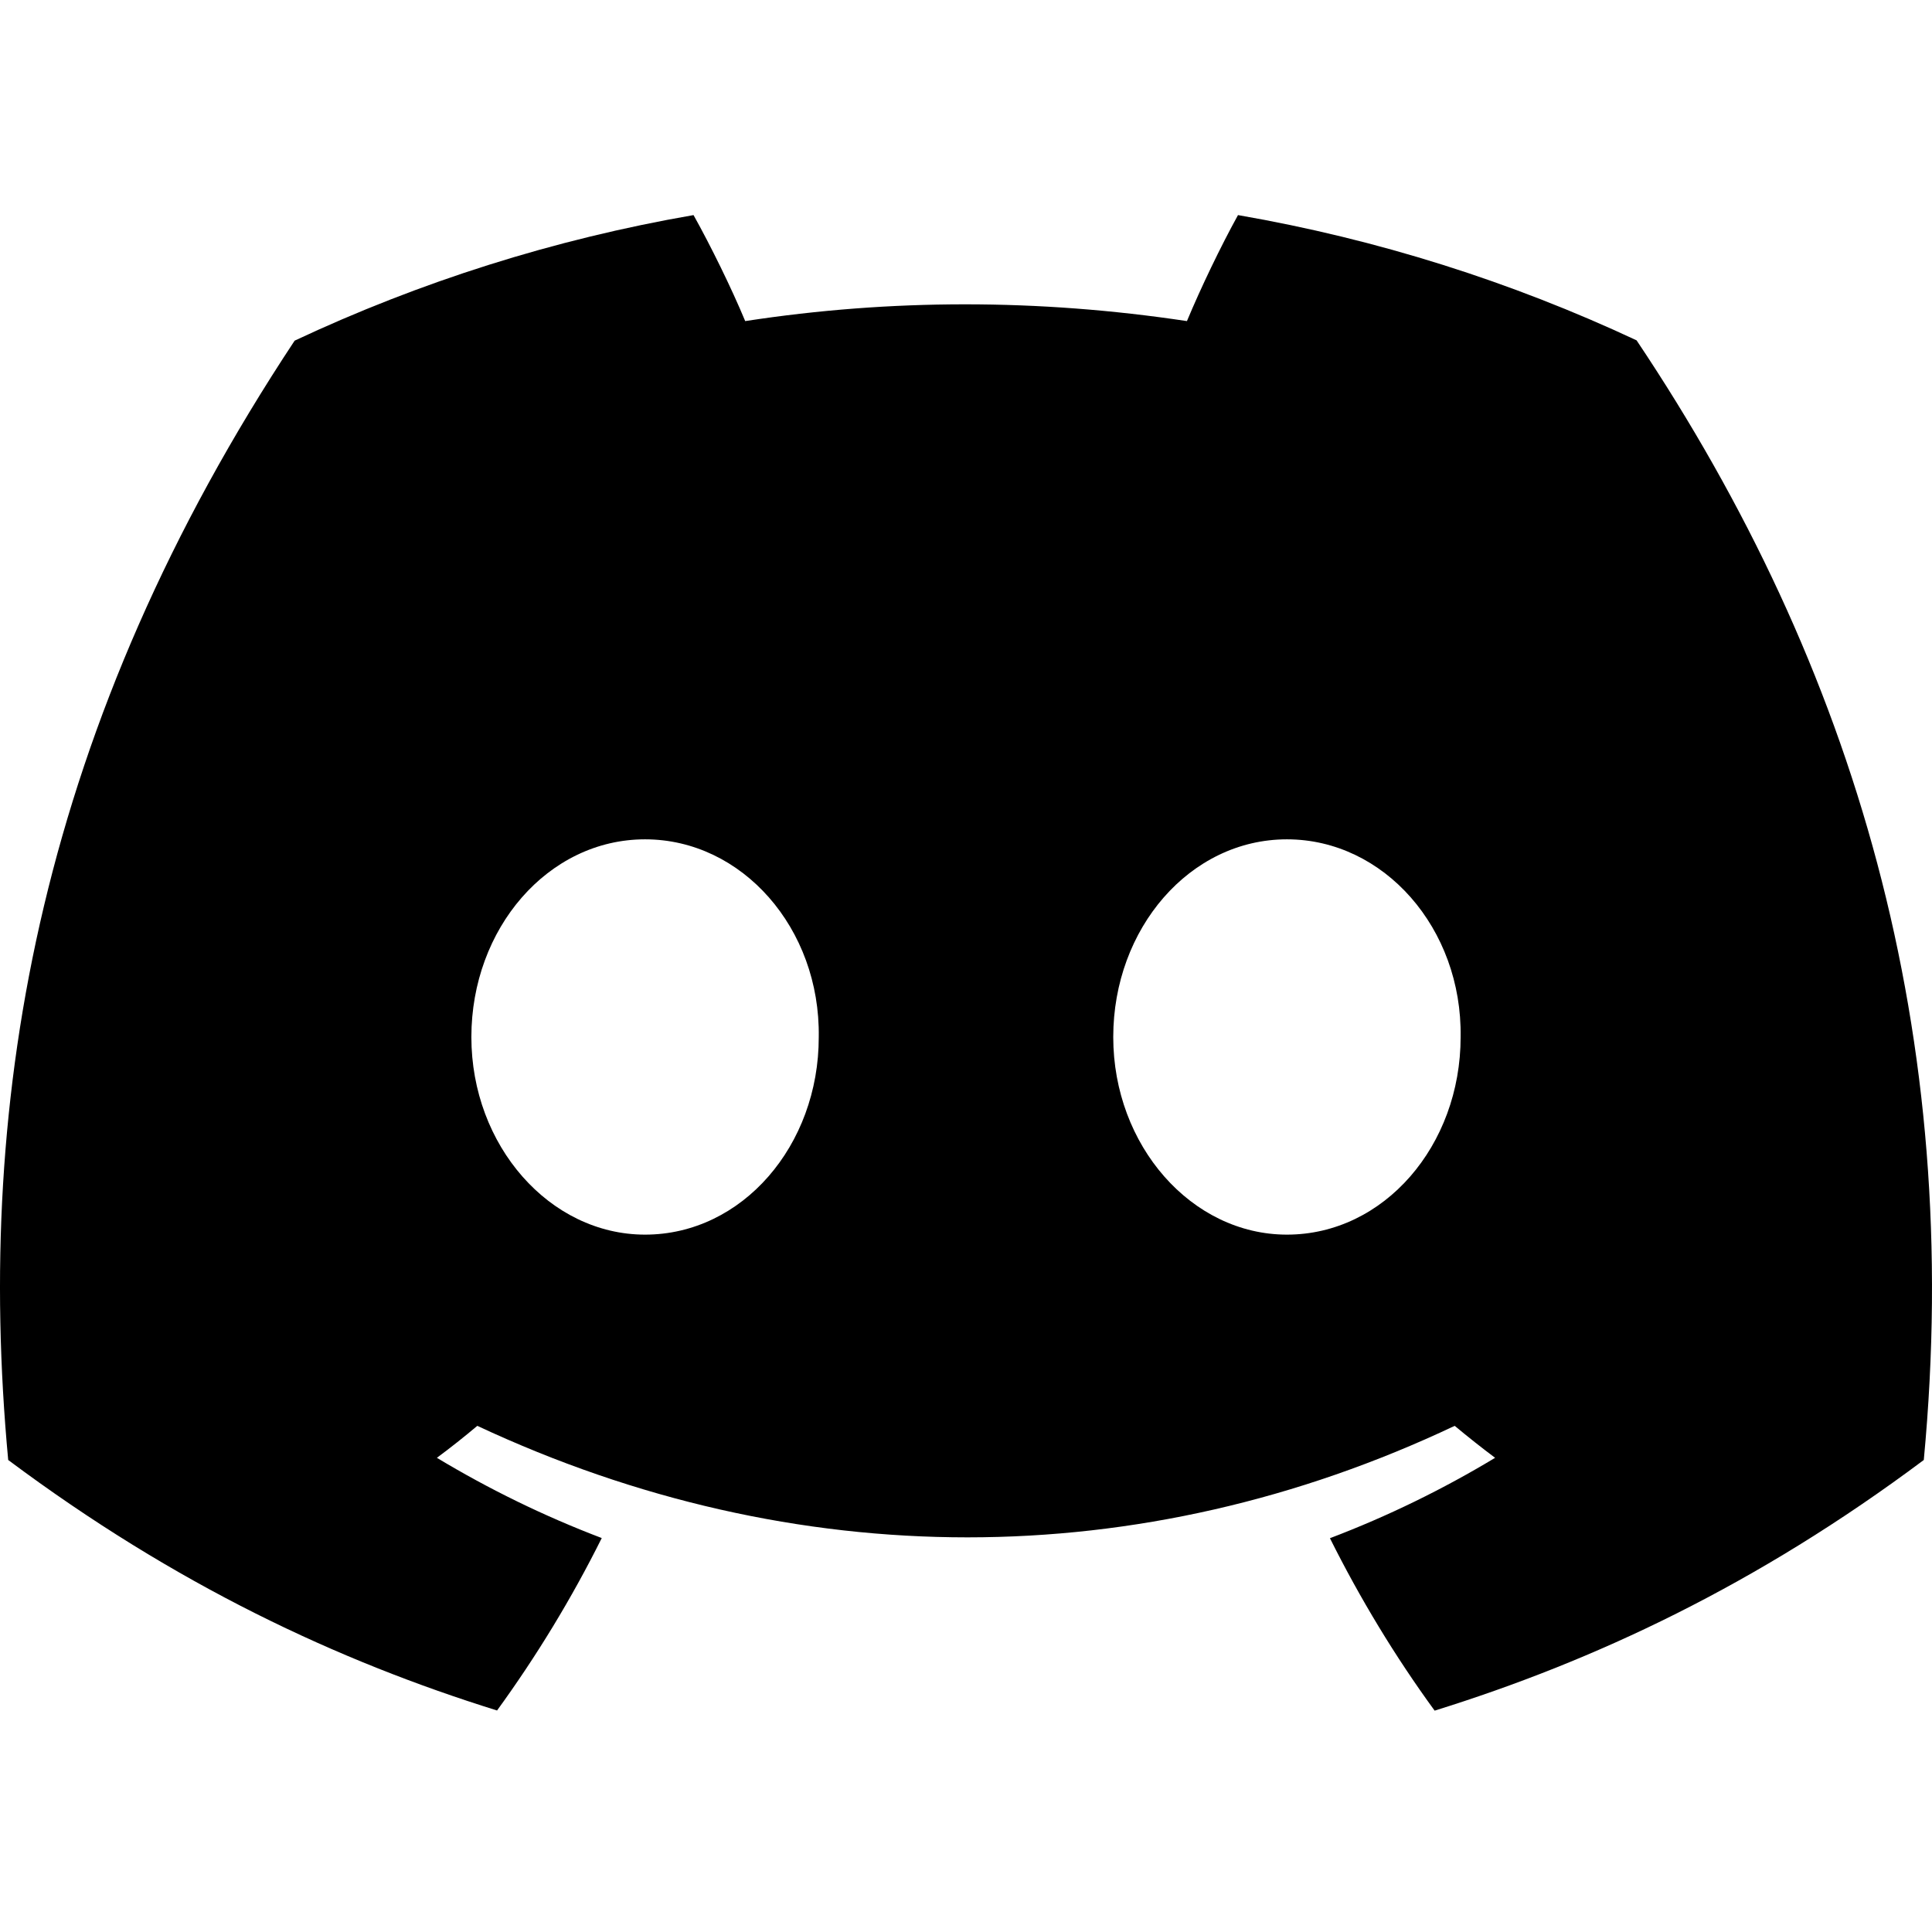
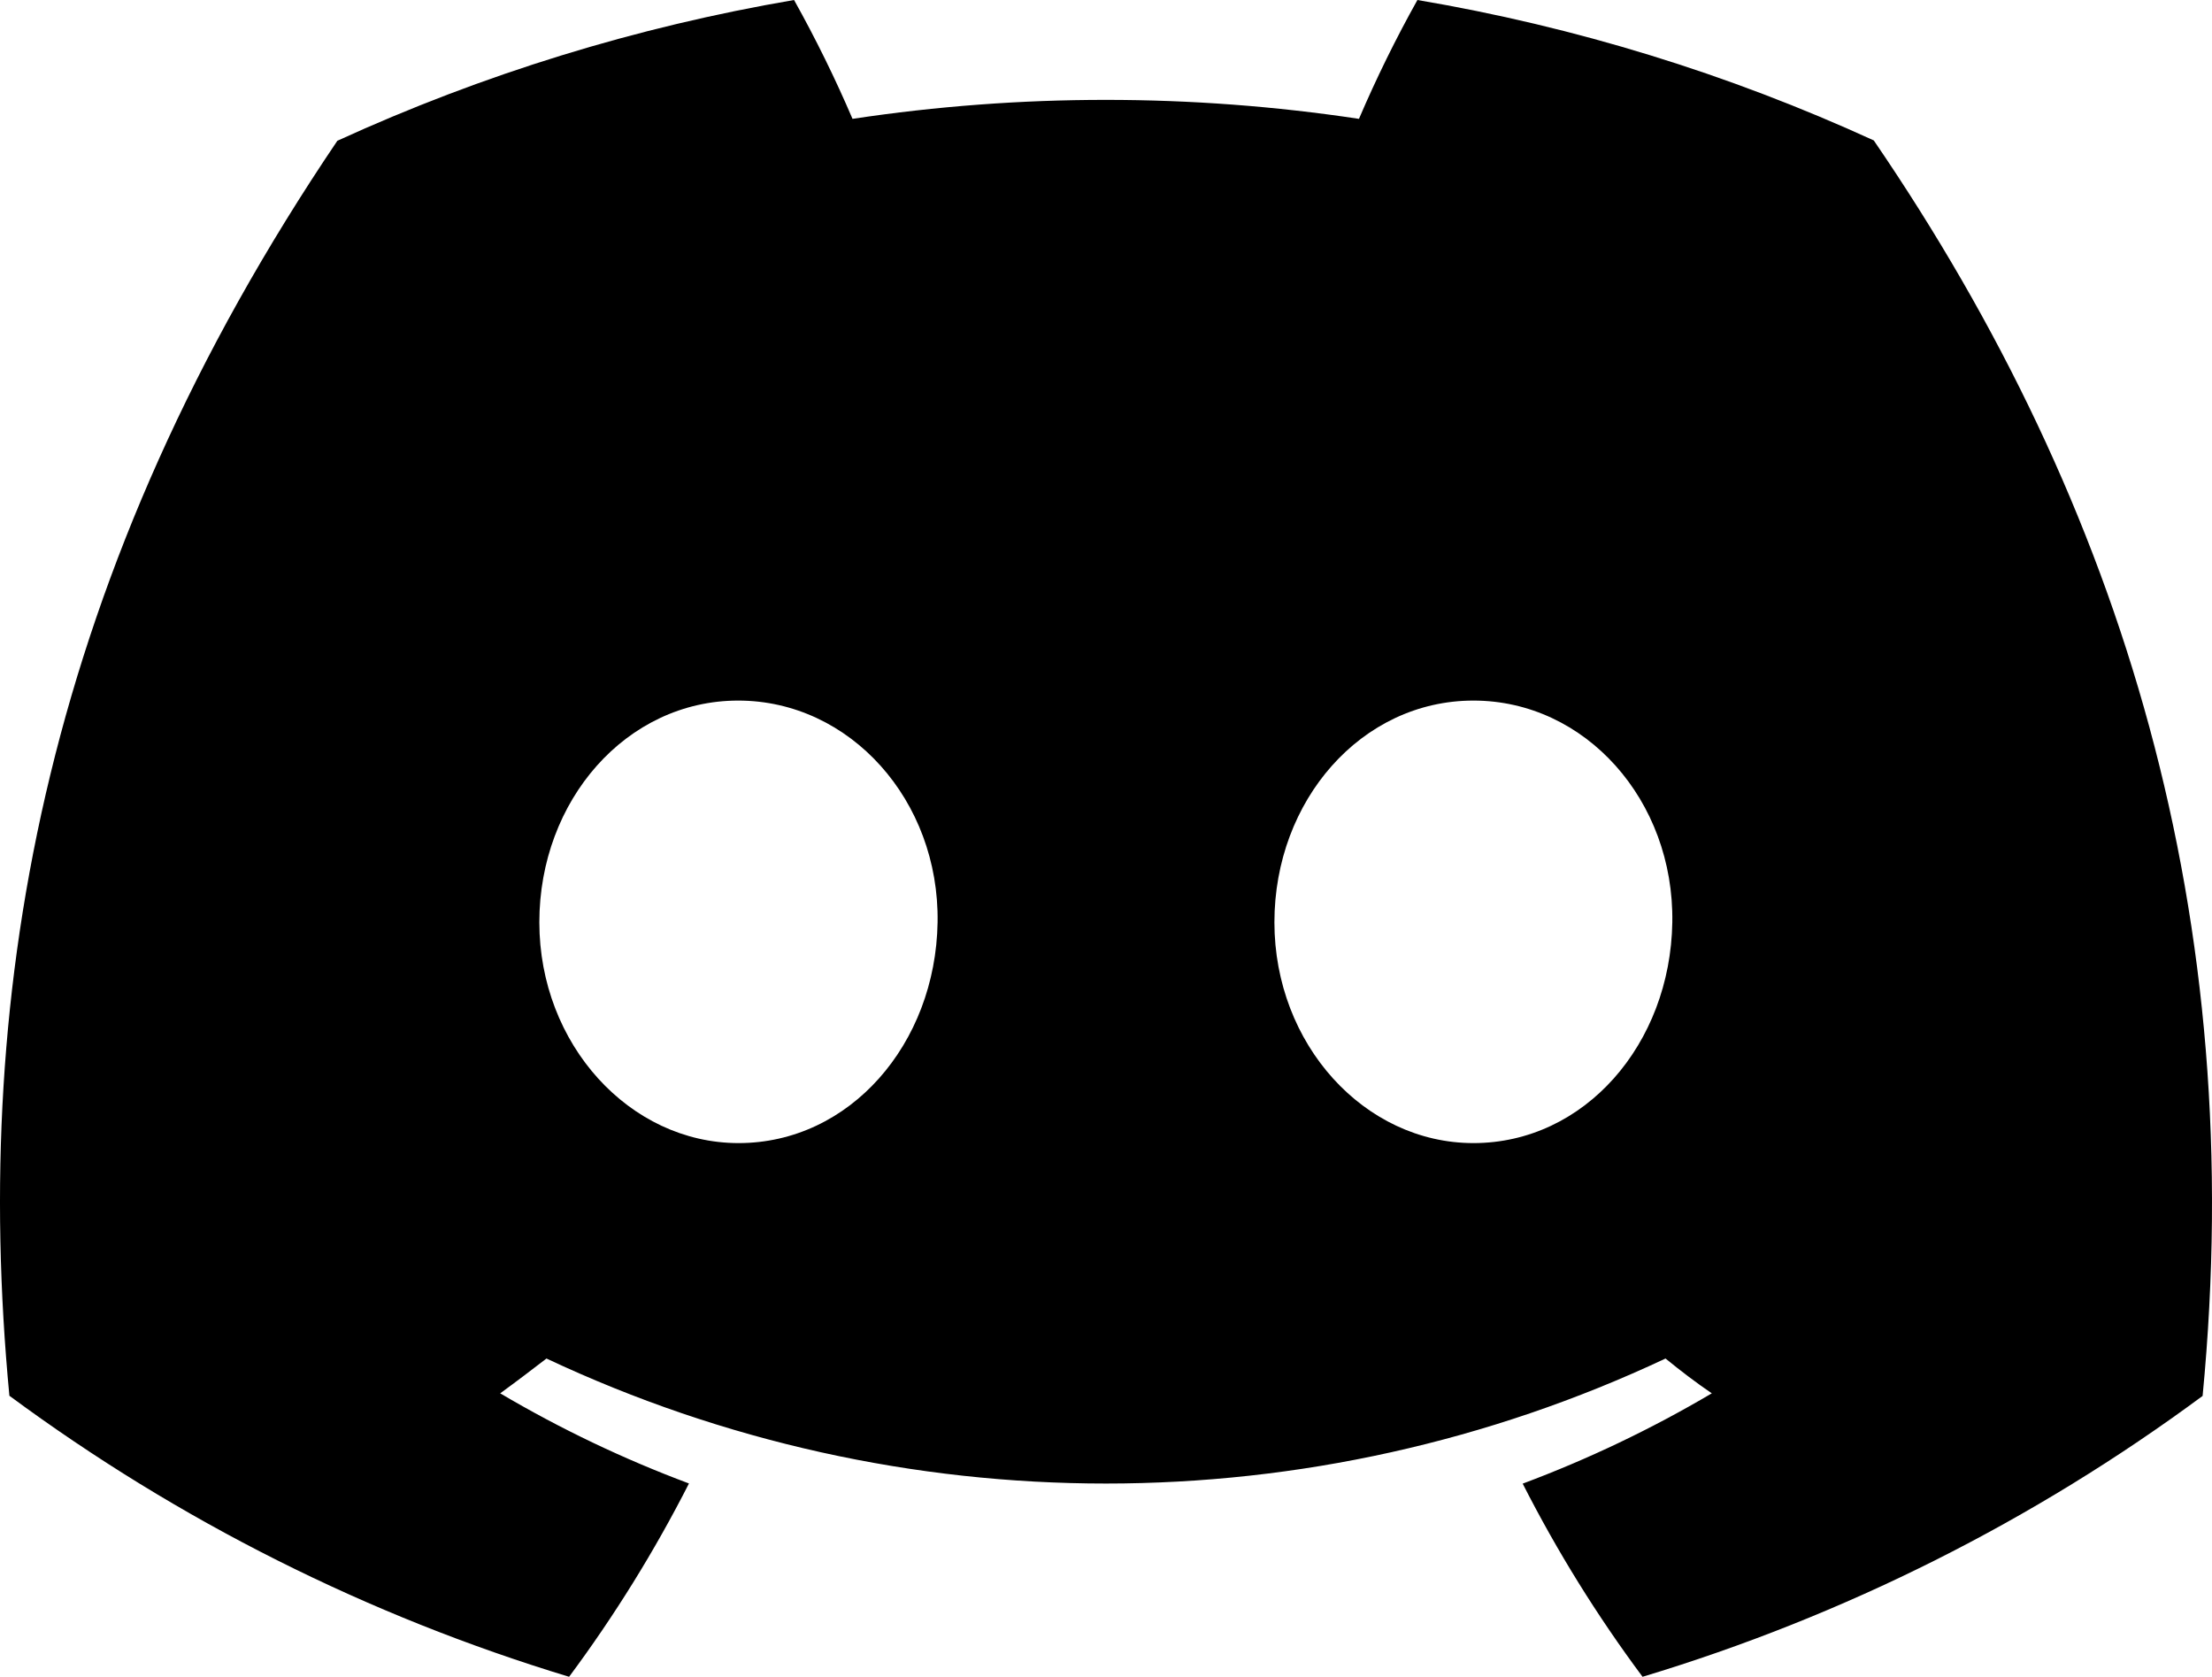
- <svg xmlns="http://www.w3.org/2000/svg" fill="currentColor" viewBox="0 -28.5 256 256">
-   <g id="SVGRepo_bgCarrier" stroke-width="0" />
-   <g id="SVGRepo_tracerCarrier" stroke-linecap="round" stroke-linejoin="round" />
-   <g id="SVGRepo_iconCarrier">
-     <g>
-       <path d="M216.856,16.597 C200.285,8.843 182.566,3.208 164.042,0 C161.767,4.113 159.109,9.645 157.276,14.046 C137.584,11.085 118.073,11.085 98.743,14.046 C96.911,9.645 94.193,4.113 91.897,0 C73.353,3.208 55.613,8.864 39.042,16.638 C5.618,67.147 -3.443,116.401 1.087,164.956 C23.256,181.511 44.74,191.568 65.862,198.149 C71.077,190.971 75.728,183.341 79.735,175.3 C72.104,172.401 64.795,168.822 57.889,164.668 C59.721,163.311 61.513,161.891 63.245,160.431 C105.367,180.133 151.135,180.133 192.755,160.431 C194.506,161.891 196.298,163.311 198.11,164.668 C191.184,168.843 183.855,172.421 176.224,175.321 C180.23,183.341 184.862,190.992 190.097,198.169 C211.239,191.588 232.743,181.532 254.912,164.956 C260.228,108.668 245.831,59.866 216.856,16.597 Z M85.474,135.095 C72.829,135.095 62.459,123.29 62.459,108.915 C62.459,94.54 72.608,82.715 85.474,82.715 C98.341,82.715 108.71,94.519 108.489,108.915 C108.509,123.29 98.341,135.095 85.474,135.095 Z M170.525,135.095 C157.88,135.095 147.511,123.29 147.511,108.915 C147.511,94.54 157.659,82.715 170.525,82.715 C183.392,82.715 193.761,94.519 193.54,108.915 C193.54,123.29 183.392,135.095 170.525,135.095 Z" fill="currentColor" fill-rule="nonzero"> </path>
+ <svg xmlns="http://www.w3.org/2000/svg" viewBox="0 0 127.14 96.36">
+   <g id="图层_2" data-name="图层 2">
+     <g id="Discord_Logos" data-name="Discord Logos">
+       <g id="Discord_Logo_-_Large_-_White" data-name="Discord Logo - Large - White">
+         <path d="M107.7,8.07A105.15,105.15,0,0,0,81.47,0a72.06,72.06,0,0,0-3.36,6.83A97.68,97.68,0,0,0,49,6.83,72.37,72.37,0,0,0,45.64,0,105.89,105.89,0,0,0,19.39,8.09C2.79,32.65-1.71,56.6.54,80.21h0A105.73,105.73,0,0,0,32.71,96.36,77.7,77.7,0,0,0,39.6,85.25a68.42,68.42,0,0,1-10.85-5.18c.91-.66,1.8-1.34,2.66-2a75.57,75.57,0,0,0,64.32,0c.87.71,1.76,1.39,2.66,2a68.68,68.68,0,0,1-10.87,5.19,77,77,0,0,0,6.89,11.1A105.25,105.25,0,0,0,126.6,80.22h0C129.24,52.84,122.09,29.11,107.7,8.07ZM42.45,65.69C36.18,65.69,31,60,31,53s5-12.74,11.43-12.74S54,46,53.89,53,48.84,65.69,42.45,65.69Zm42.24,0C78.41,65.69,73.25,60,73.25,53s5-12.74,11.44-12.74S96.23,46,96.12,53,91.08,65.69,84.69,65.69Z" />
+       </g>
    </g>
  </g>
</svg>
